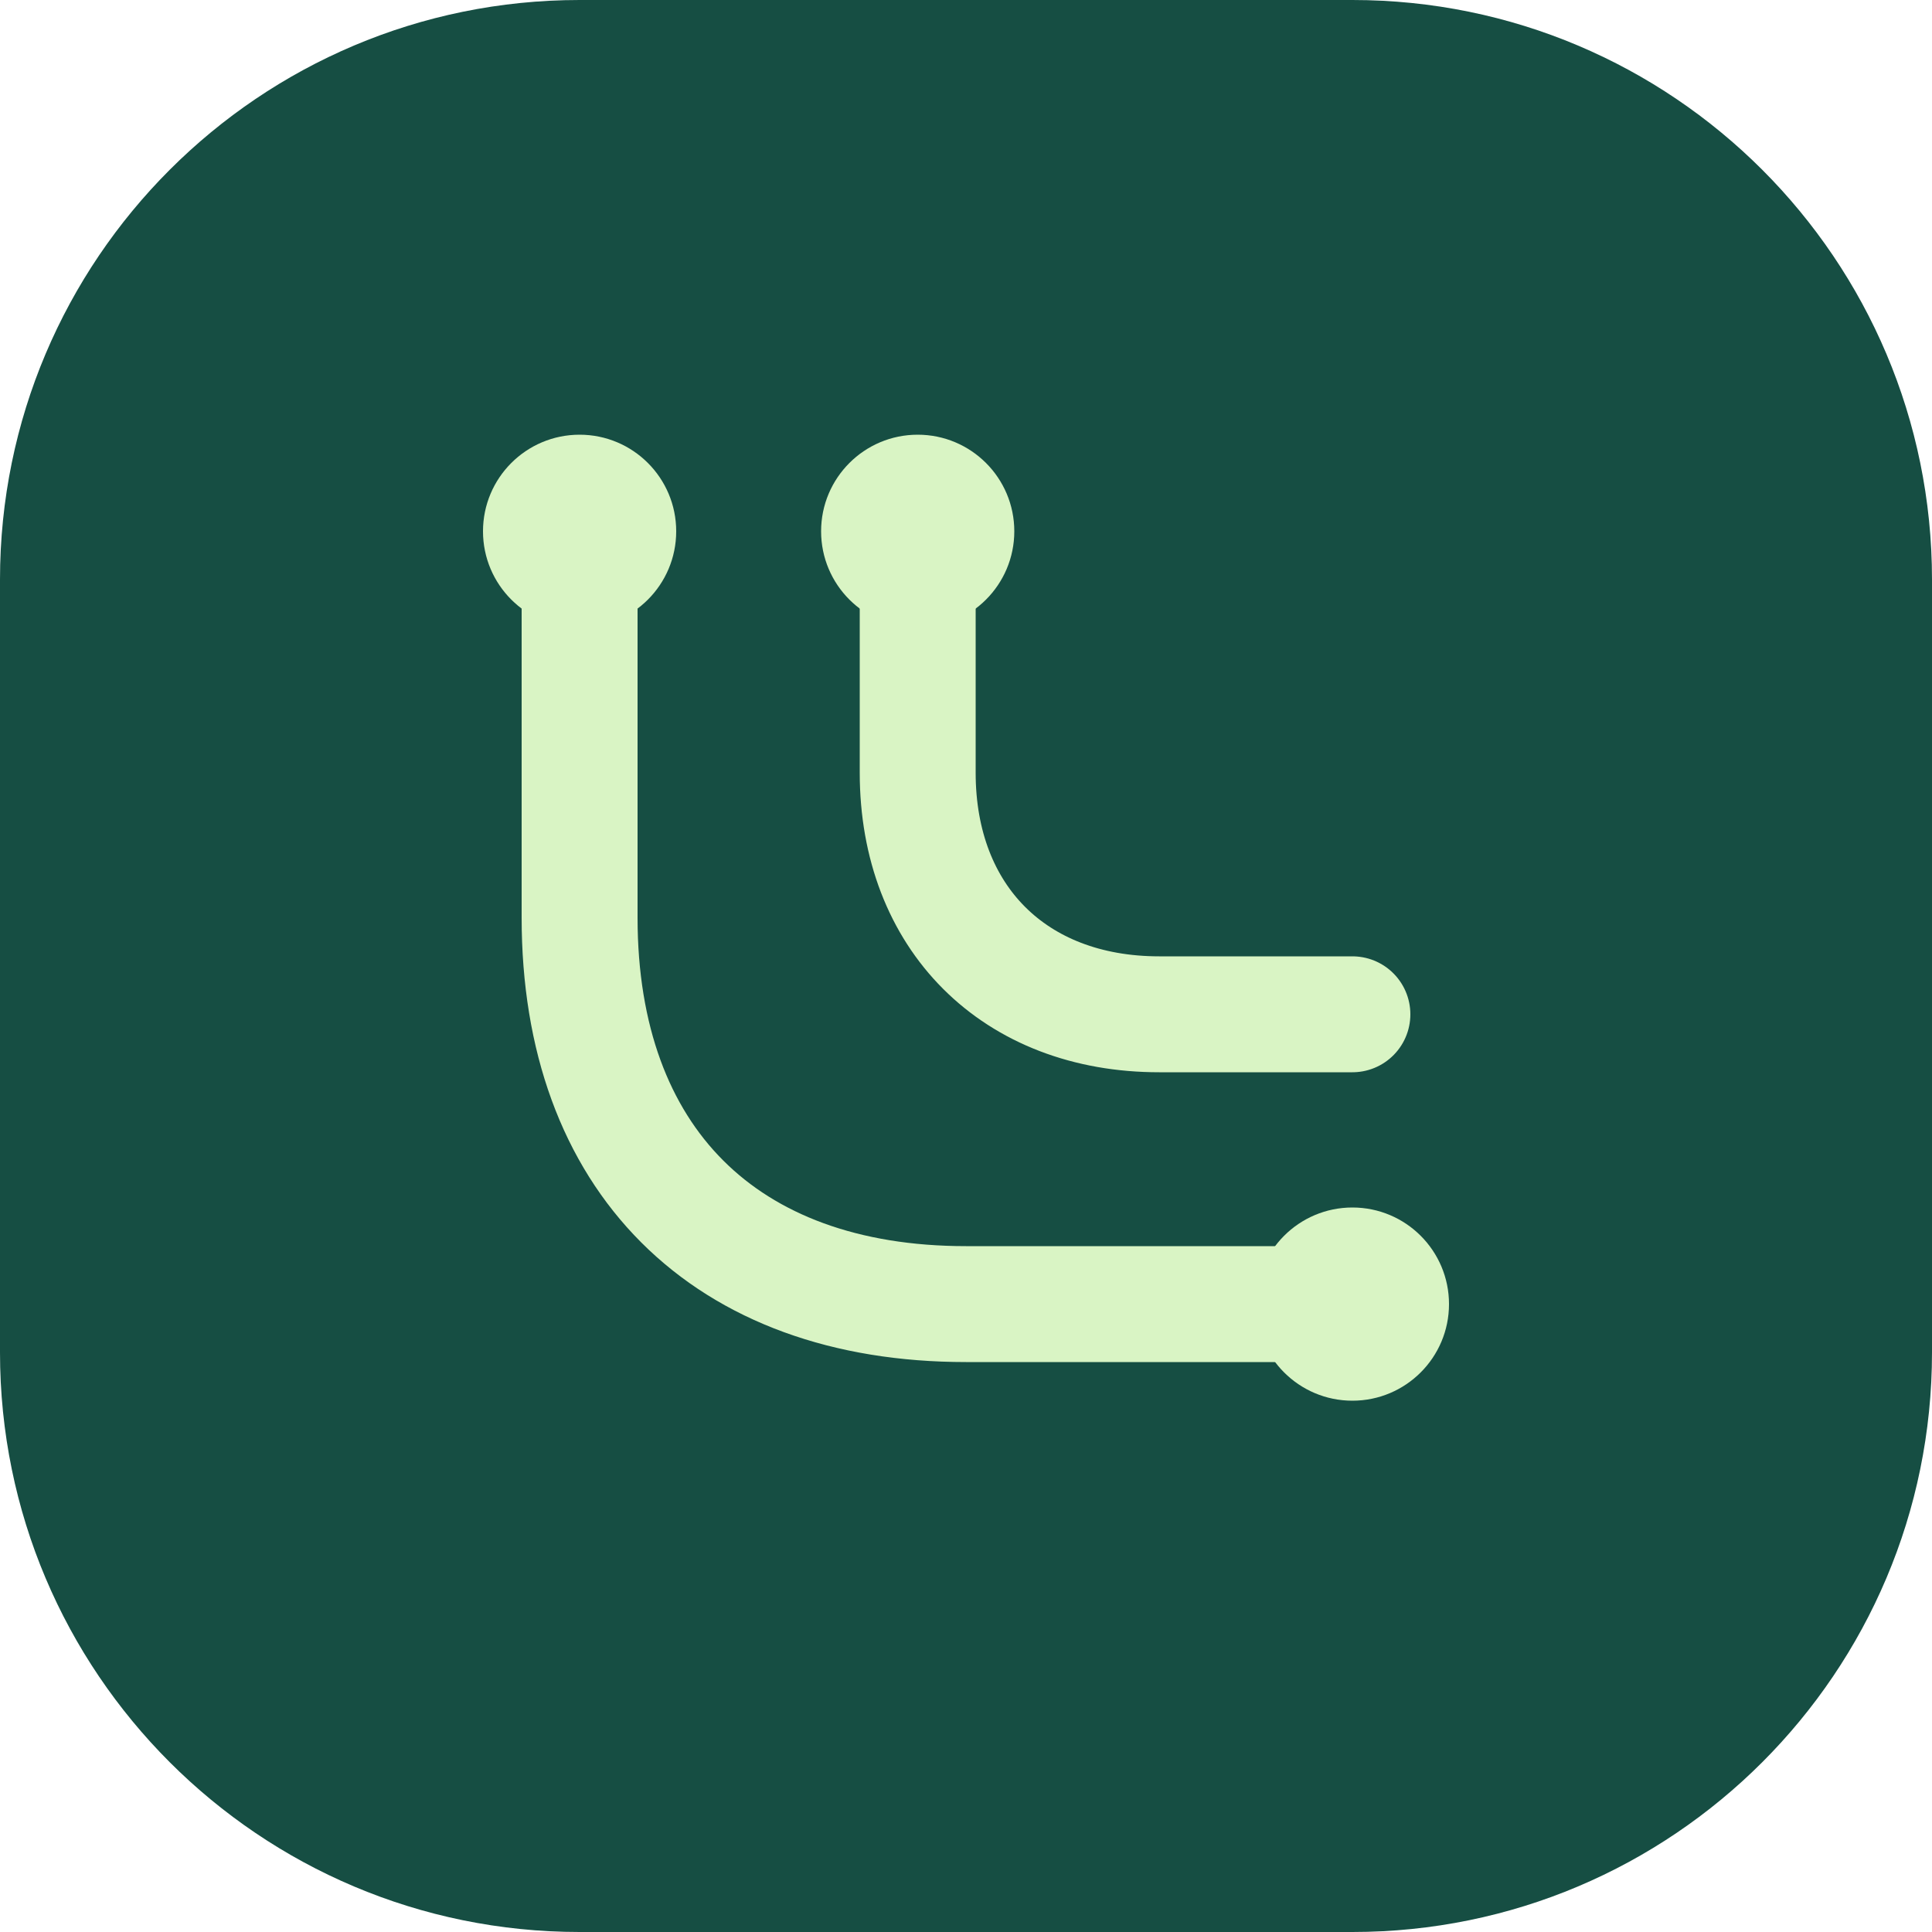
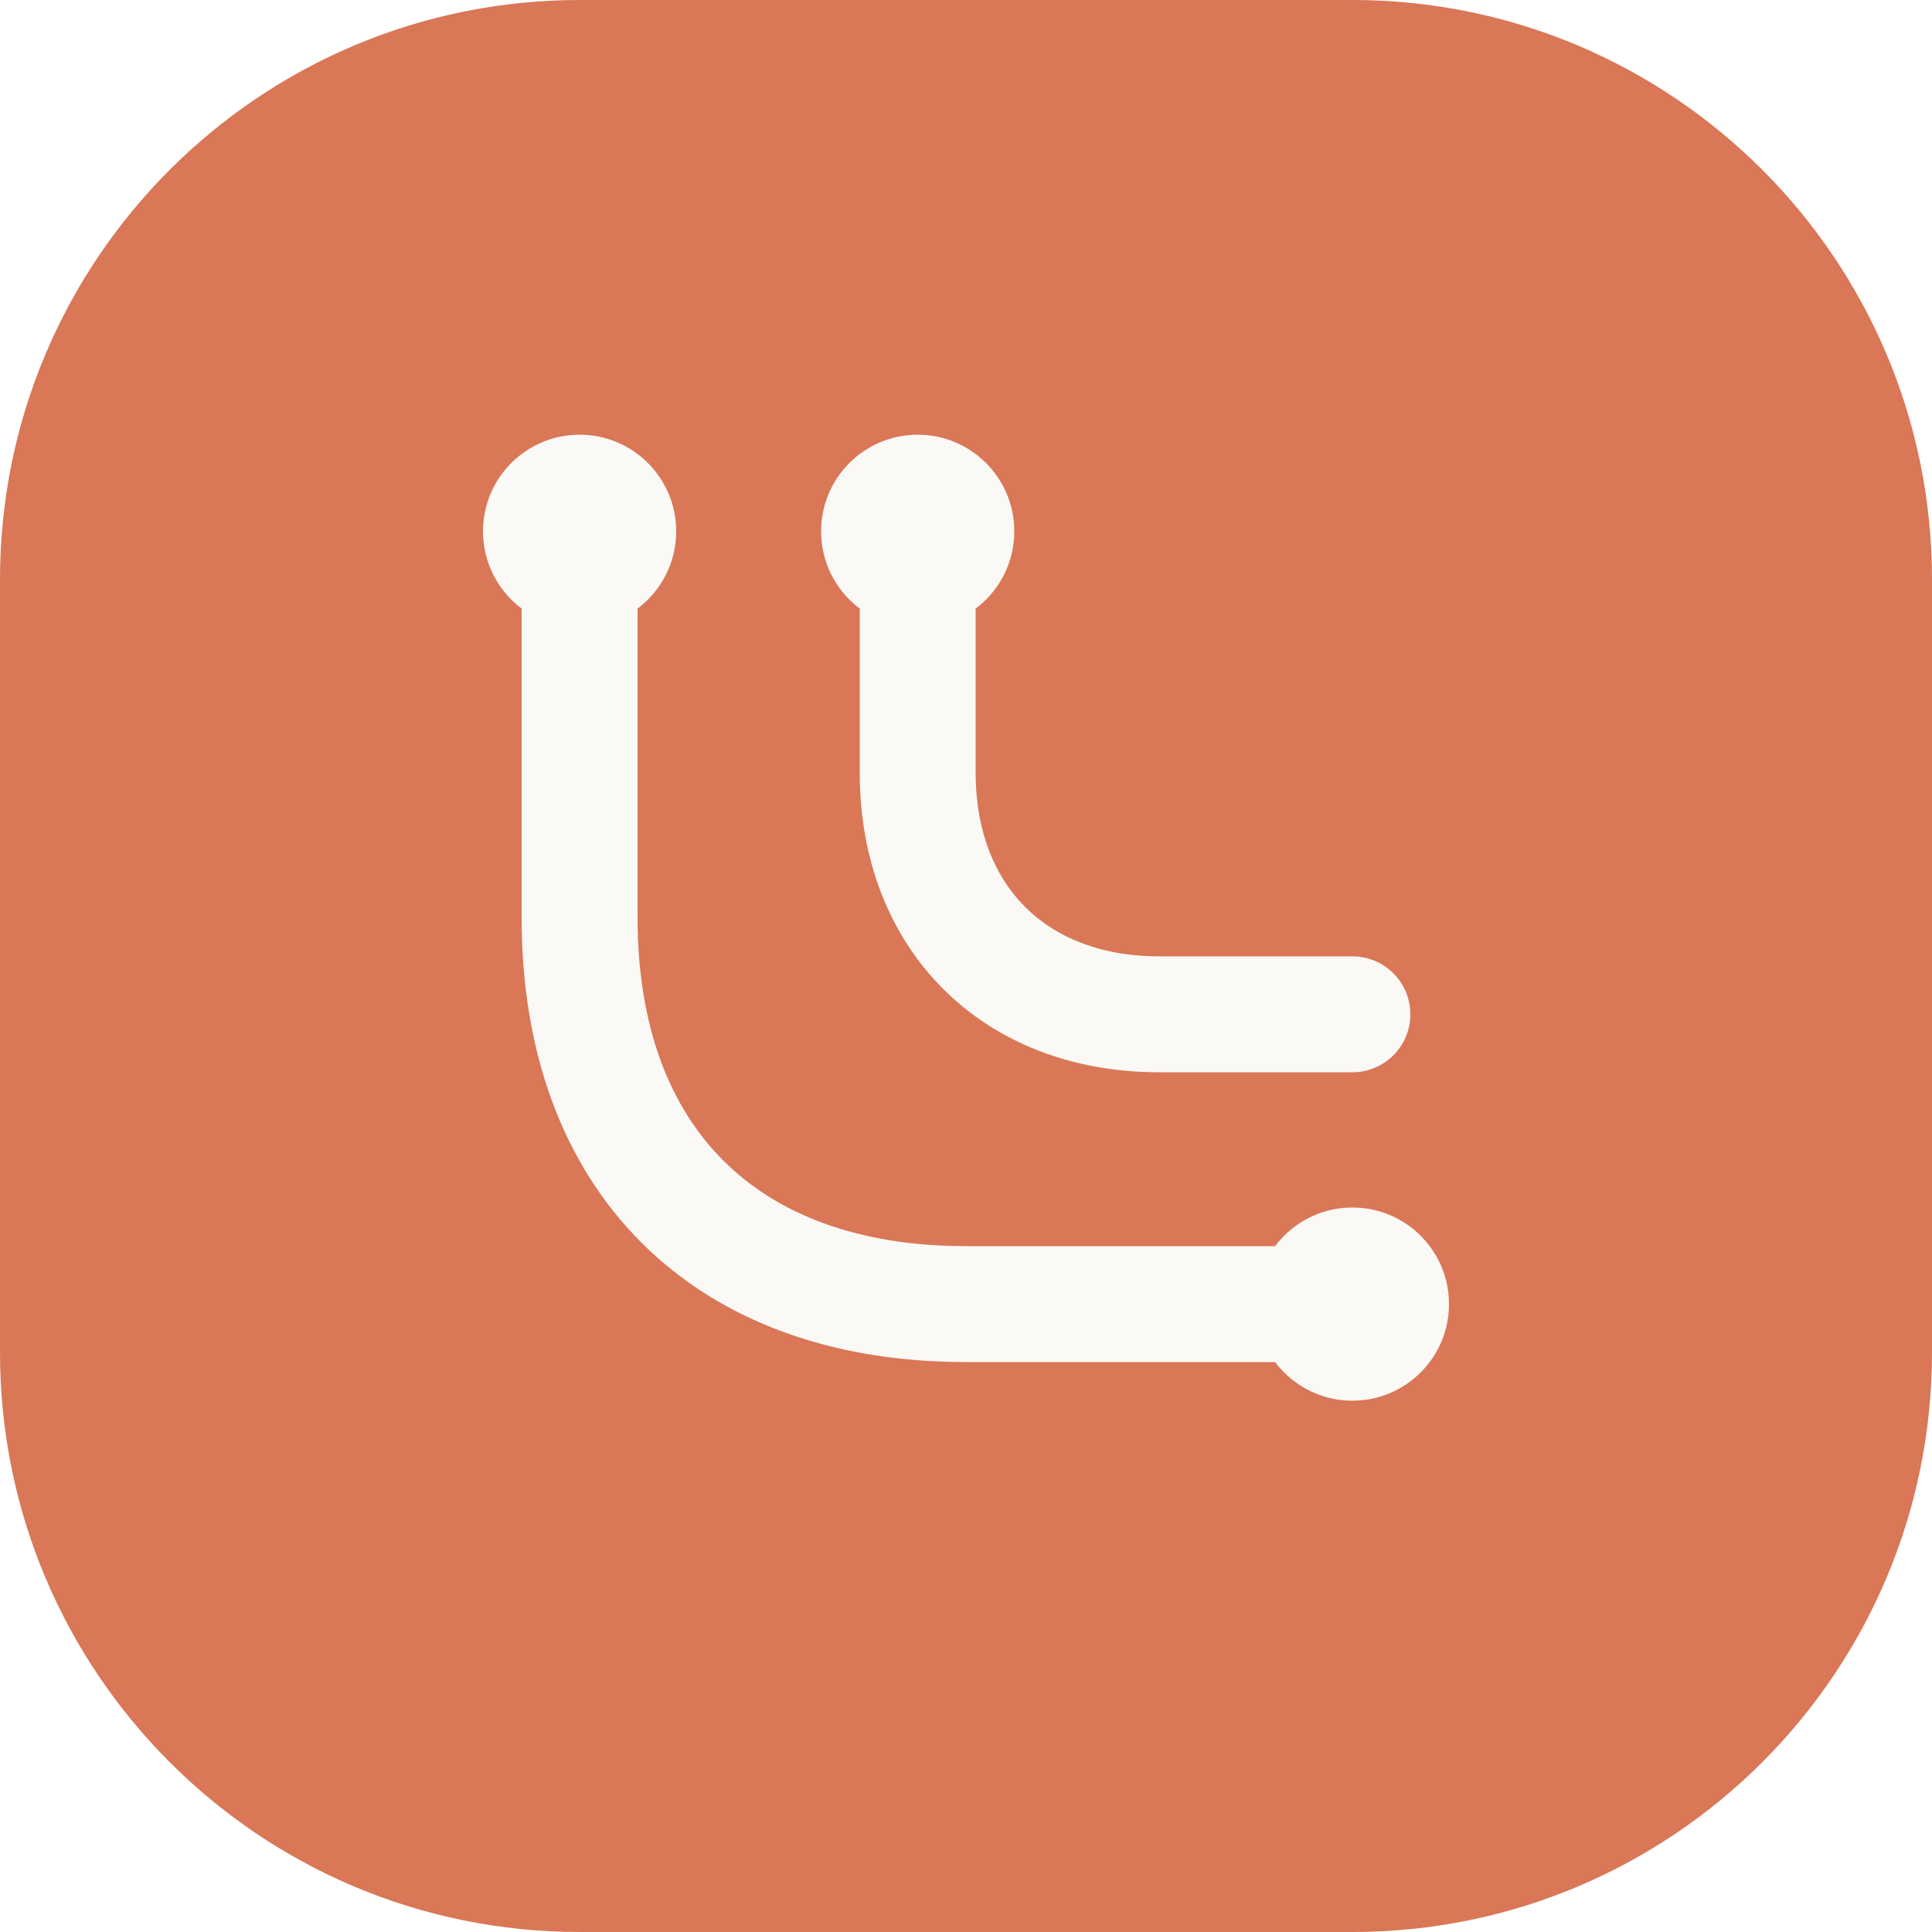
<svg xmlns="http://www.w3.org/2000/svg" viewBox="0 0 40 40">
-   <rect width="40" height="40" rx="12" fill="#164e43" />
-   <path d="M12 11v8c0 5 3 8 8 8h8M19 11v5c0 3 2 5 5 5h4" fill="none" stroke="#d9f4c4" stroke-width="2.4" stroke-linecap="round" />
-   <circle cx="12" cy="11" r="2" fill="#d9f4c4" />
-   <circle cx="19" cy="11" r="2" fill="#d9f4c4" />
-   <circle cx="28" cy="27" r="2" fill="#d9f4c4" />
+   <rect width="40" height="40" rx="12" fill="#d97757" />
+   <path d="M12 11v8c0 5 3 8 8 8h8M19 11v5c0 3 2 5 5 5h4" fill="none" stroke="#faf9f5" stroke-width="2.4" stroke-linecap="round" />
+   <circle cx="12" cy="11" r="2" fill="#faf9f5" />
+   <circle cx="19" cy="11" r="2" fill="#faf9f5" />
+   <circle cx="28" cy="27" r="2" fill="#faf9f5" />
</svg>
